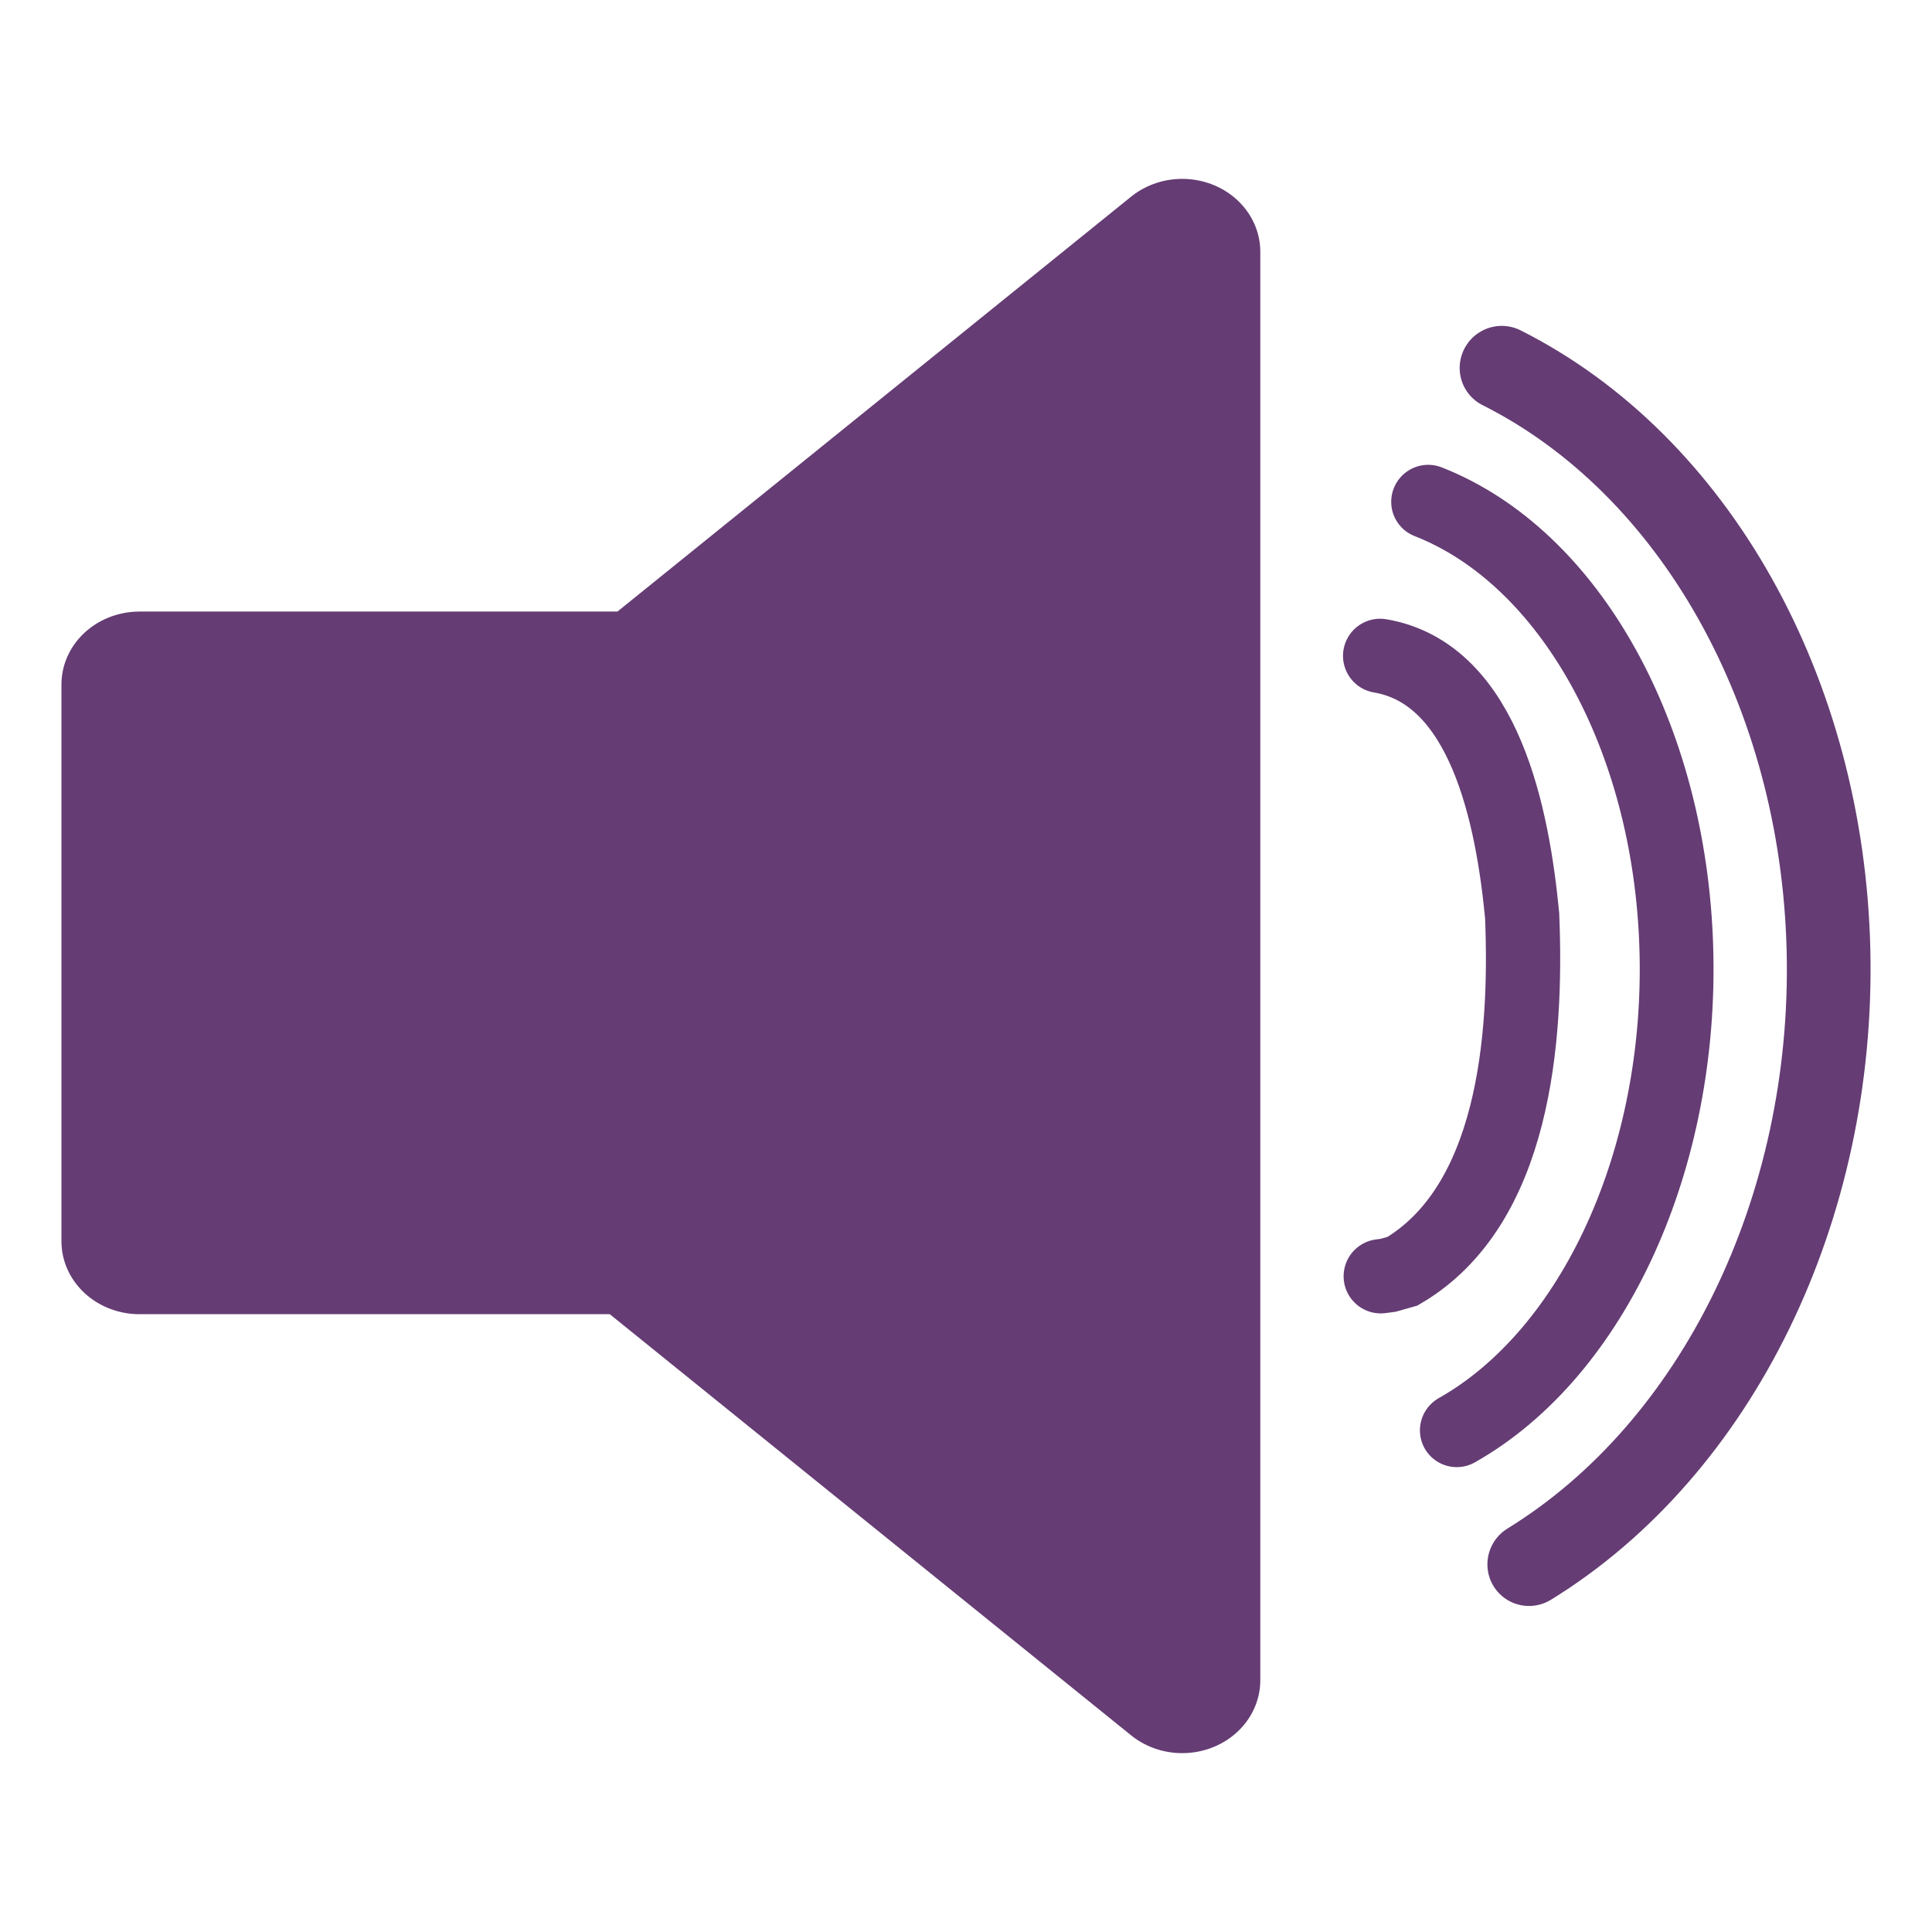
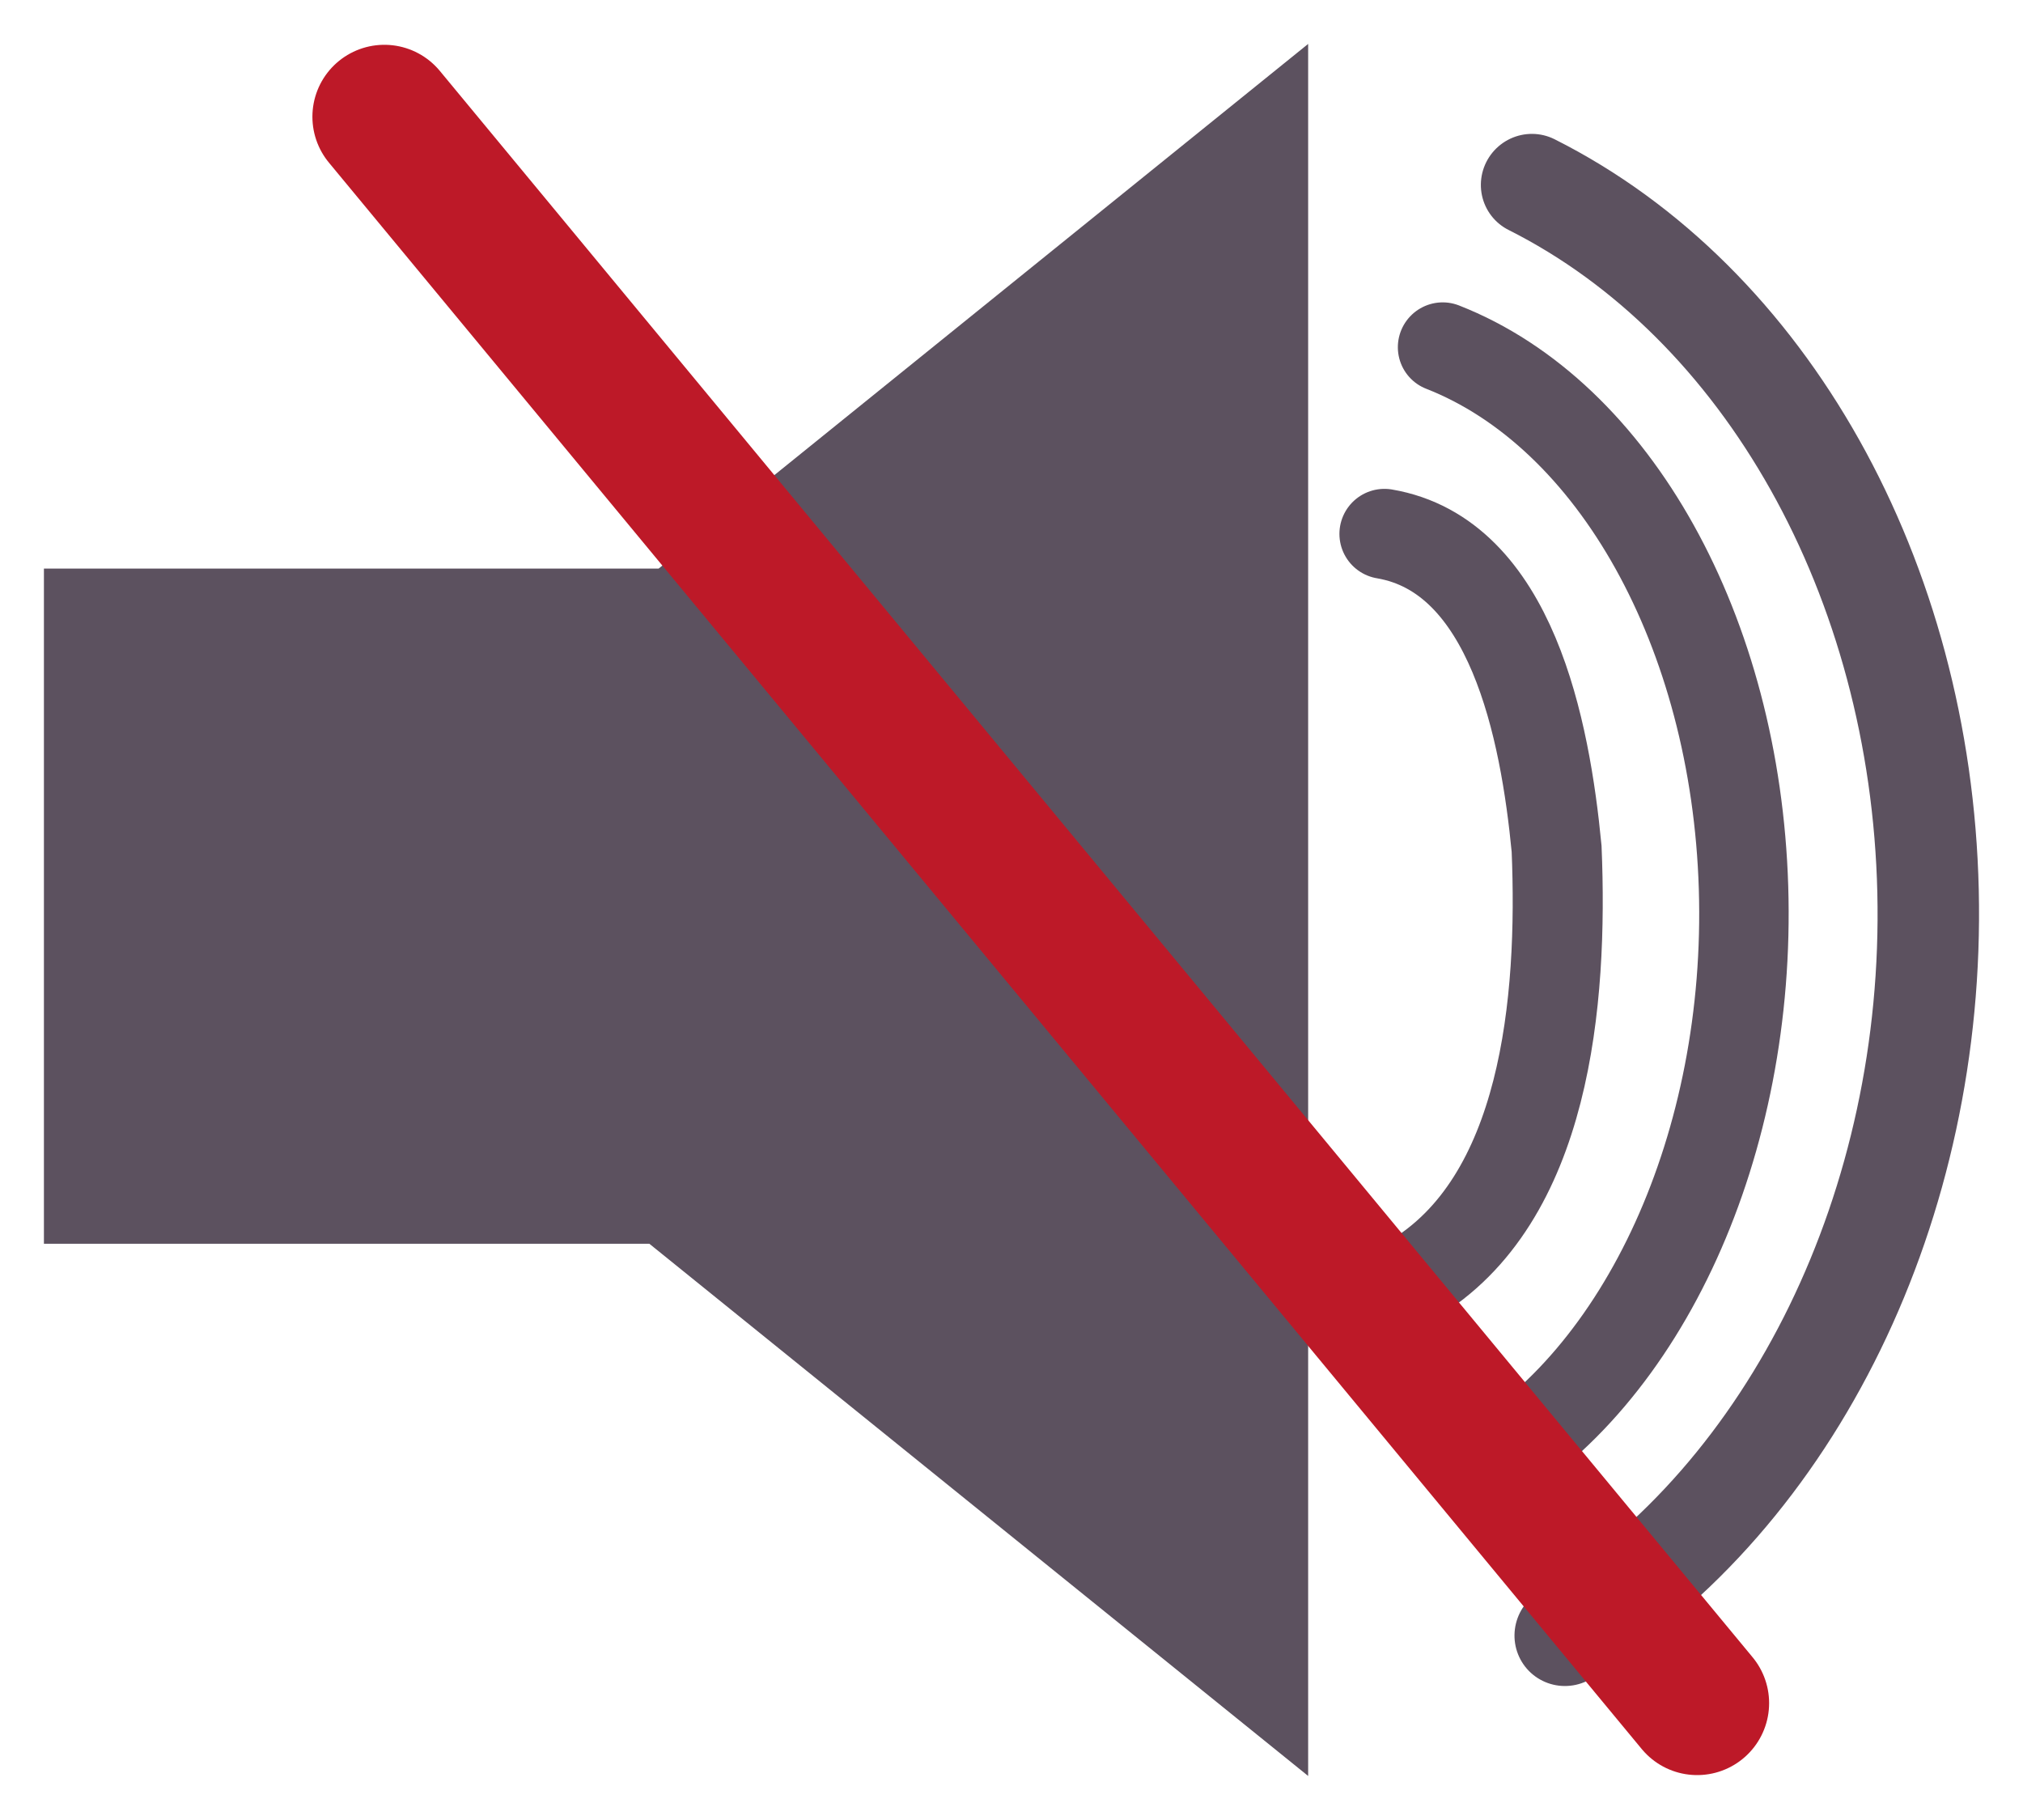
- <svg xmlns="http://www.w3.org/2000/svg" xml:space="preserve" version="1.0" id="layer1" width="16" height="16" viewBox="0 0 16 16">
+ <svg xmlns="http://www.w3.org/2000/svg" xml:space="preserve" version="1.0" id="layer1" width="13.818" height="12.43" viewBox="0 0 13.818 12.43">
  <defs id="defs3007" />
-   <g id="layer3" style="display:inline" transform="translate(-2.896192,-27.96049)" />
-   <g id="layer2" style="display:inline" transform="translate(-2.896192,-27.96049)">
-     <g id="g831" transform="translate(0.5088905)">
-       <polygon transform="matrix(0.2586257,0,0,0.2415197,1.991002,26.72007)" id="polygon1" points="6,47.699 21.989,47.699 39.389,62.75 39.389,13.769 22.235,28.606 6,28.606 " style="fill:#653c74;fill-opacity:1;stroke:#653c74;stroke-width:5;stroke-linejoin:round;stroke-opacity:1" />
-       <g id="g824">
-         <path style="fill:none;fill-opacity:1;stroke:#653c74;stroke-width:0.615;stroke-linecap:round;stroke-linejoin:miter;stroke-miterlimit:4;stroke-dasharray:none;stroke-opacity:1" d="m 13.817,33.392 c 0.869,0.148 1.098,1.339 1.176,2.151 0.043,1.037 -0.071,2.403 -0.99,2.945 l -0.12,0.034 -0.061,0.008" id="path4141" />
-         <path style="display:inline;fill:none;fill-opacity:1;stroke:#653c74;stroke-width:0.611;stroke-linecap:round;stroke-miterlimit:4;stroke-dasharray:none;stroke-opacity:1" id="path4141-3" d="m -31.97,14.627 a 4.059,2.836 0 0 1 -3.67,2.103 4.059,2.836 0 0 1 -4.017,-1.766" transform="matrix(0.01289012,-0.9999169,0.9999488,0.01012061,0,0)" />
-         <path style="display:inline;fill:none;fill-opacity:1;stroke:#653c74;stroke-width:0.693;stroke-linecap:round;stroke-miterlimit:4;stroke-dasharray:none;stroke-opacity:1" id="path4141-3-6" d="m -30.876,15.285 a 5.444,4.417 0 0 1 -4.803,2.78 5.444,4.417 0 0 1 -5.103,-2.402" transform="matrix(0.01497114,-0.9998879,0.999962,0.00871368,0,0)" />
-       </g>
-     </g>
+   <g id="layer3" style="display:inline" transform="translate(-3.751647,-29.74555)" />
+   <g id="layer2" style="display:inline" transform="translate(-3.751647,-29.74555)">
+     <polygon transform="matrix(0.2586257,0,0,0.2415197,2.499893,26.72007)" id="polygon1" points="6,28.606 6,47.699 21.989,47.699 39.389,62.75 39.389,13.769 22.235,28.606 " style="fill:#5c515f;fill-opacity:1;stroke:none;stroke-width:0;stroke-linejoin:round;stroke-miterlimit:4;stroke-dasharray:none;stroke-opacity:1" />
+     <path style="fill:none;fill-opacity:1;stroke:#5c515f;stroke-width:0.615;stroke-linecap:round;stroke-linejoin:miter;stroke-miterlimit:4;stroke-dasharray:none;stroke-opacity:1" d="m 13.208,33.392 c 0.869,0.148 1.098,1.339 1.176,2.151 0.043,1.037 -0.071,2.403 -0.99,2.945 l -0.12,0.034 -0.061,0.008" id="path4141" />
+     <path style="display:inline;fill:none;fill-opacity:1;stroke:#5c515f;stroke-width:0.611;stroke-linecap:round;stroke-miterlimit:4;stroke-dasharray:none;stroke-opacity:1" id="path4141-3" transform="matrix(0.01289012,-0.9999169,0.9999488,0.01012061,0,0)" d="m -31.977,14.018 a 4.059,2.836 0 0 1 -3.67,2.103 4.059,2.836 0 0 1 -4.017,-1.766" />
+     <path style="display:inline;fill:none;fill-opacity:1;stroke:#5c515f;stroke-width:0.693;stroke-linecap:round;stroke-miterlimit:4;stroke-dasharray:none;stroke-opacity:1" id="path4141-3-6" transform="matrix(0.01497114,-0.9998879,0.999962,0.00871368,0,0)" d="m -30.882,14.676 a 5.444,4.417 0 0 1 -4.803,2.78 5.444,4.417 0 0 1 -5.103,-2.402" />
+     <path style="fill:none;stroke:#bd1928;stroke-width:0.983px;stroke-linecap:round;stroke-linejoin:miter;stroke-opacity:1" d="M 6.377,30.543 15.344,41.378" id="path1715" />
  </g>
</svg>
